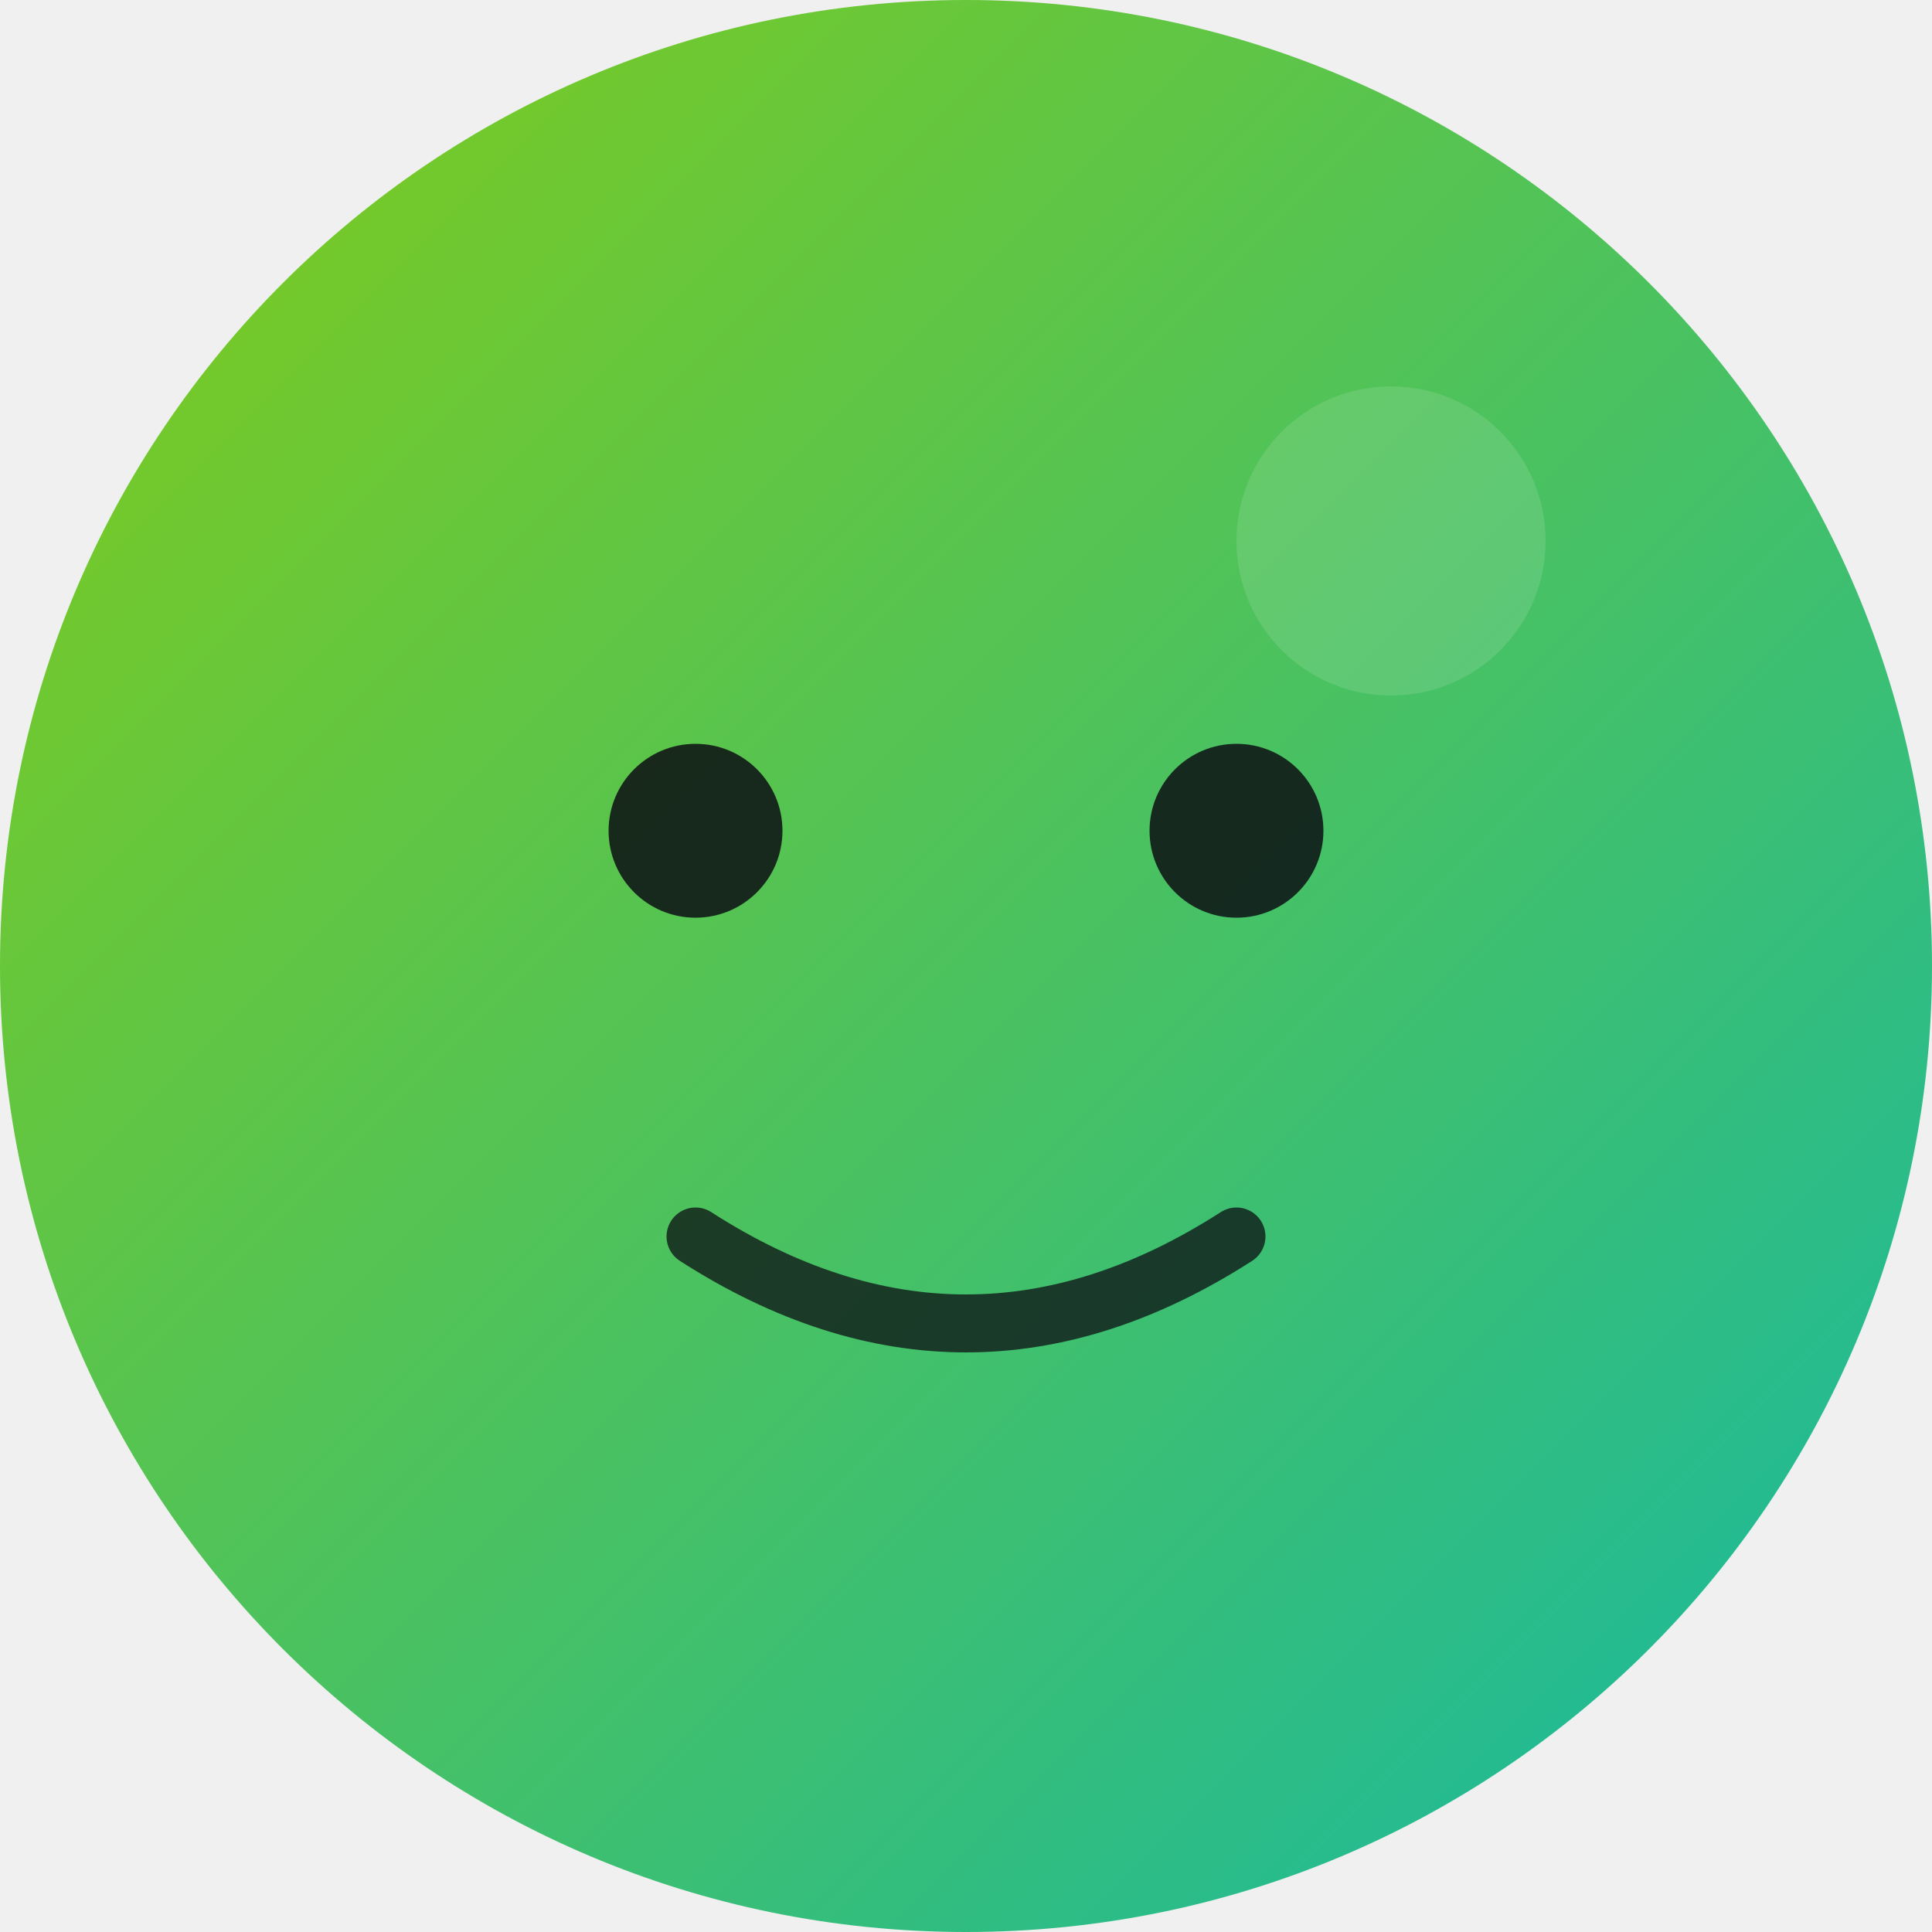
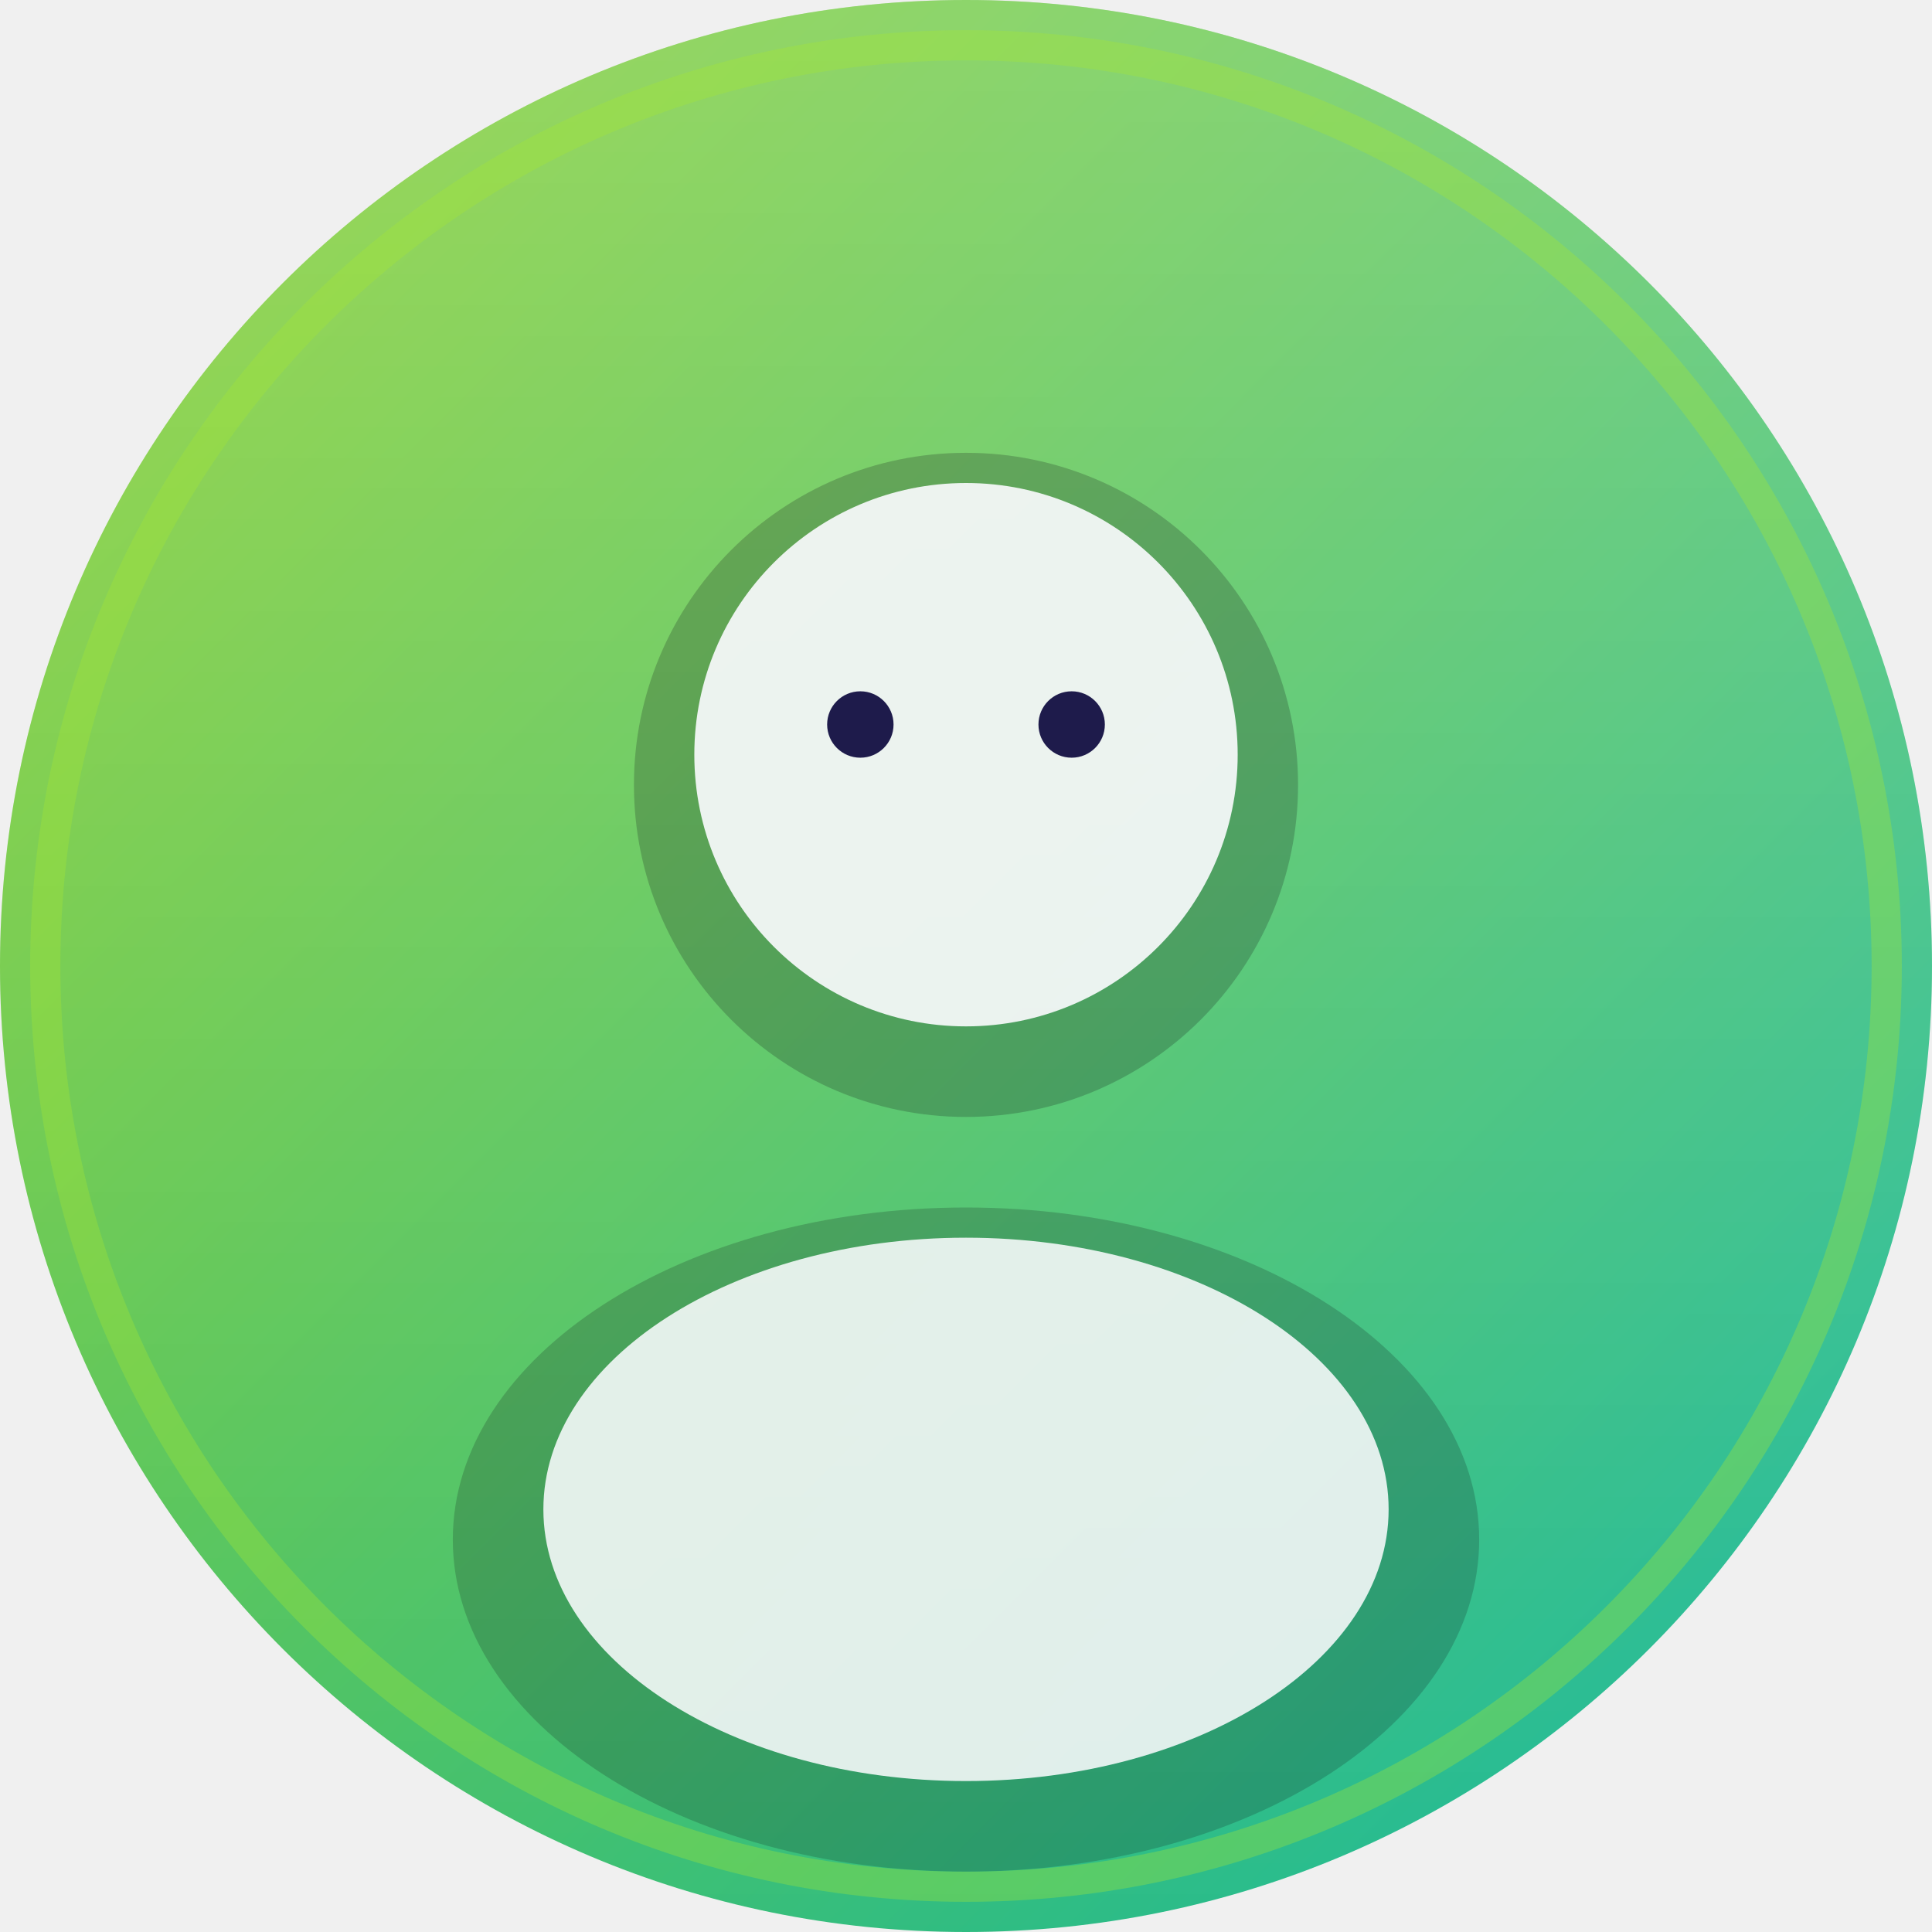
- <svg xmlns="http://www.w3.org/2000/svg" viewBox="0 0 100 100" width="128" height="128">
+ <svg xmlns="http://www.w3.org/2000/svg" viewBox="0 0 128 128" width="128" height="128">
  <defs>
-     <linearGradient id="g10" x1="0" y1="0" x2="1" y2="1">
+     <linearGradient id="bg10" x1="0" y1="0" x2="1" y2="1">
      <stop offset="0%" stop-color="#84CC16" />
      <stop offset="100%" stop-color="#14B8A6" />
    </linearGradient>
+     <linearGradient id="shine10" x1="0" y1="0" x2="0" y2="1">
+       <stop offset="0%" stop-color="#fff" stop-opacity="0.25" />
+       <stop offset="100%" stop-color="#fff" stop-opacity="0" />
+     </linearGradient>
  </defs>
-   <circle cx="50" cy="50" r="50" fill="url(#g10)" />
-   <circle cx="36" cy="43" r="4.5" fill="#0c0e13" opacity="0.85" />
-   <circle cx="64" cy="43" r="4.5" fill="#0c0e13" opacity="0.85" />
-   <path d="M36 64 Q50 73 64 64" fill="none" stroke="#0c0e13" stroke-width="3" stroke-linecap="round" opacity="0.75" />
-   <circle cx="72" cy="28" r="8" fill="#fff" opacity="0.12" />
+   <circle cx="64" cy="64" r="64" fill="url(#bg10)" />
+   <circle cx="64" cy="64" r="64" fill="url(#shine10)" />
+   <circle cx="64" cy="52" r="22" fill="#0c0e13" opacity="0.22" />
+   <circle cx="64" cy="50" r="18" fill="#f8fafc" opacity="0.92" />
+   <ellipse cx="64" cy="102" rx="34" ry="22" fill="#0c0e13" opacity="0.2" />
+   <ellipse cx="64" cy="100" rx="28" ry="18" fill="#f8fafc" opacity="0.88" />
+   <circle cx="57" cy="48" r="2.2" fill="#1e1b4b" />
+   <circle cx="71" cy="48" r="2.2" fill="#1e1b4b" />
+   <circle cx="64" cy="64" r="61" fill="none" stroke="#A3E635" stroke-opacity="0.35" stroke-width="2" />
</svg>
